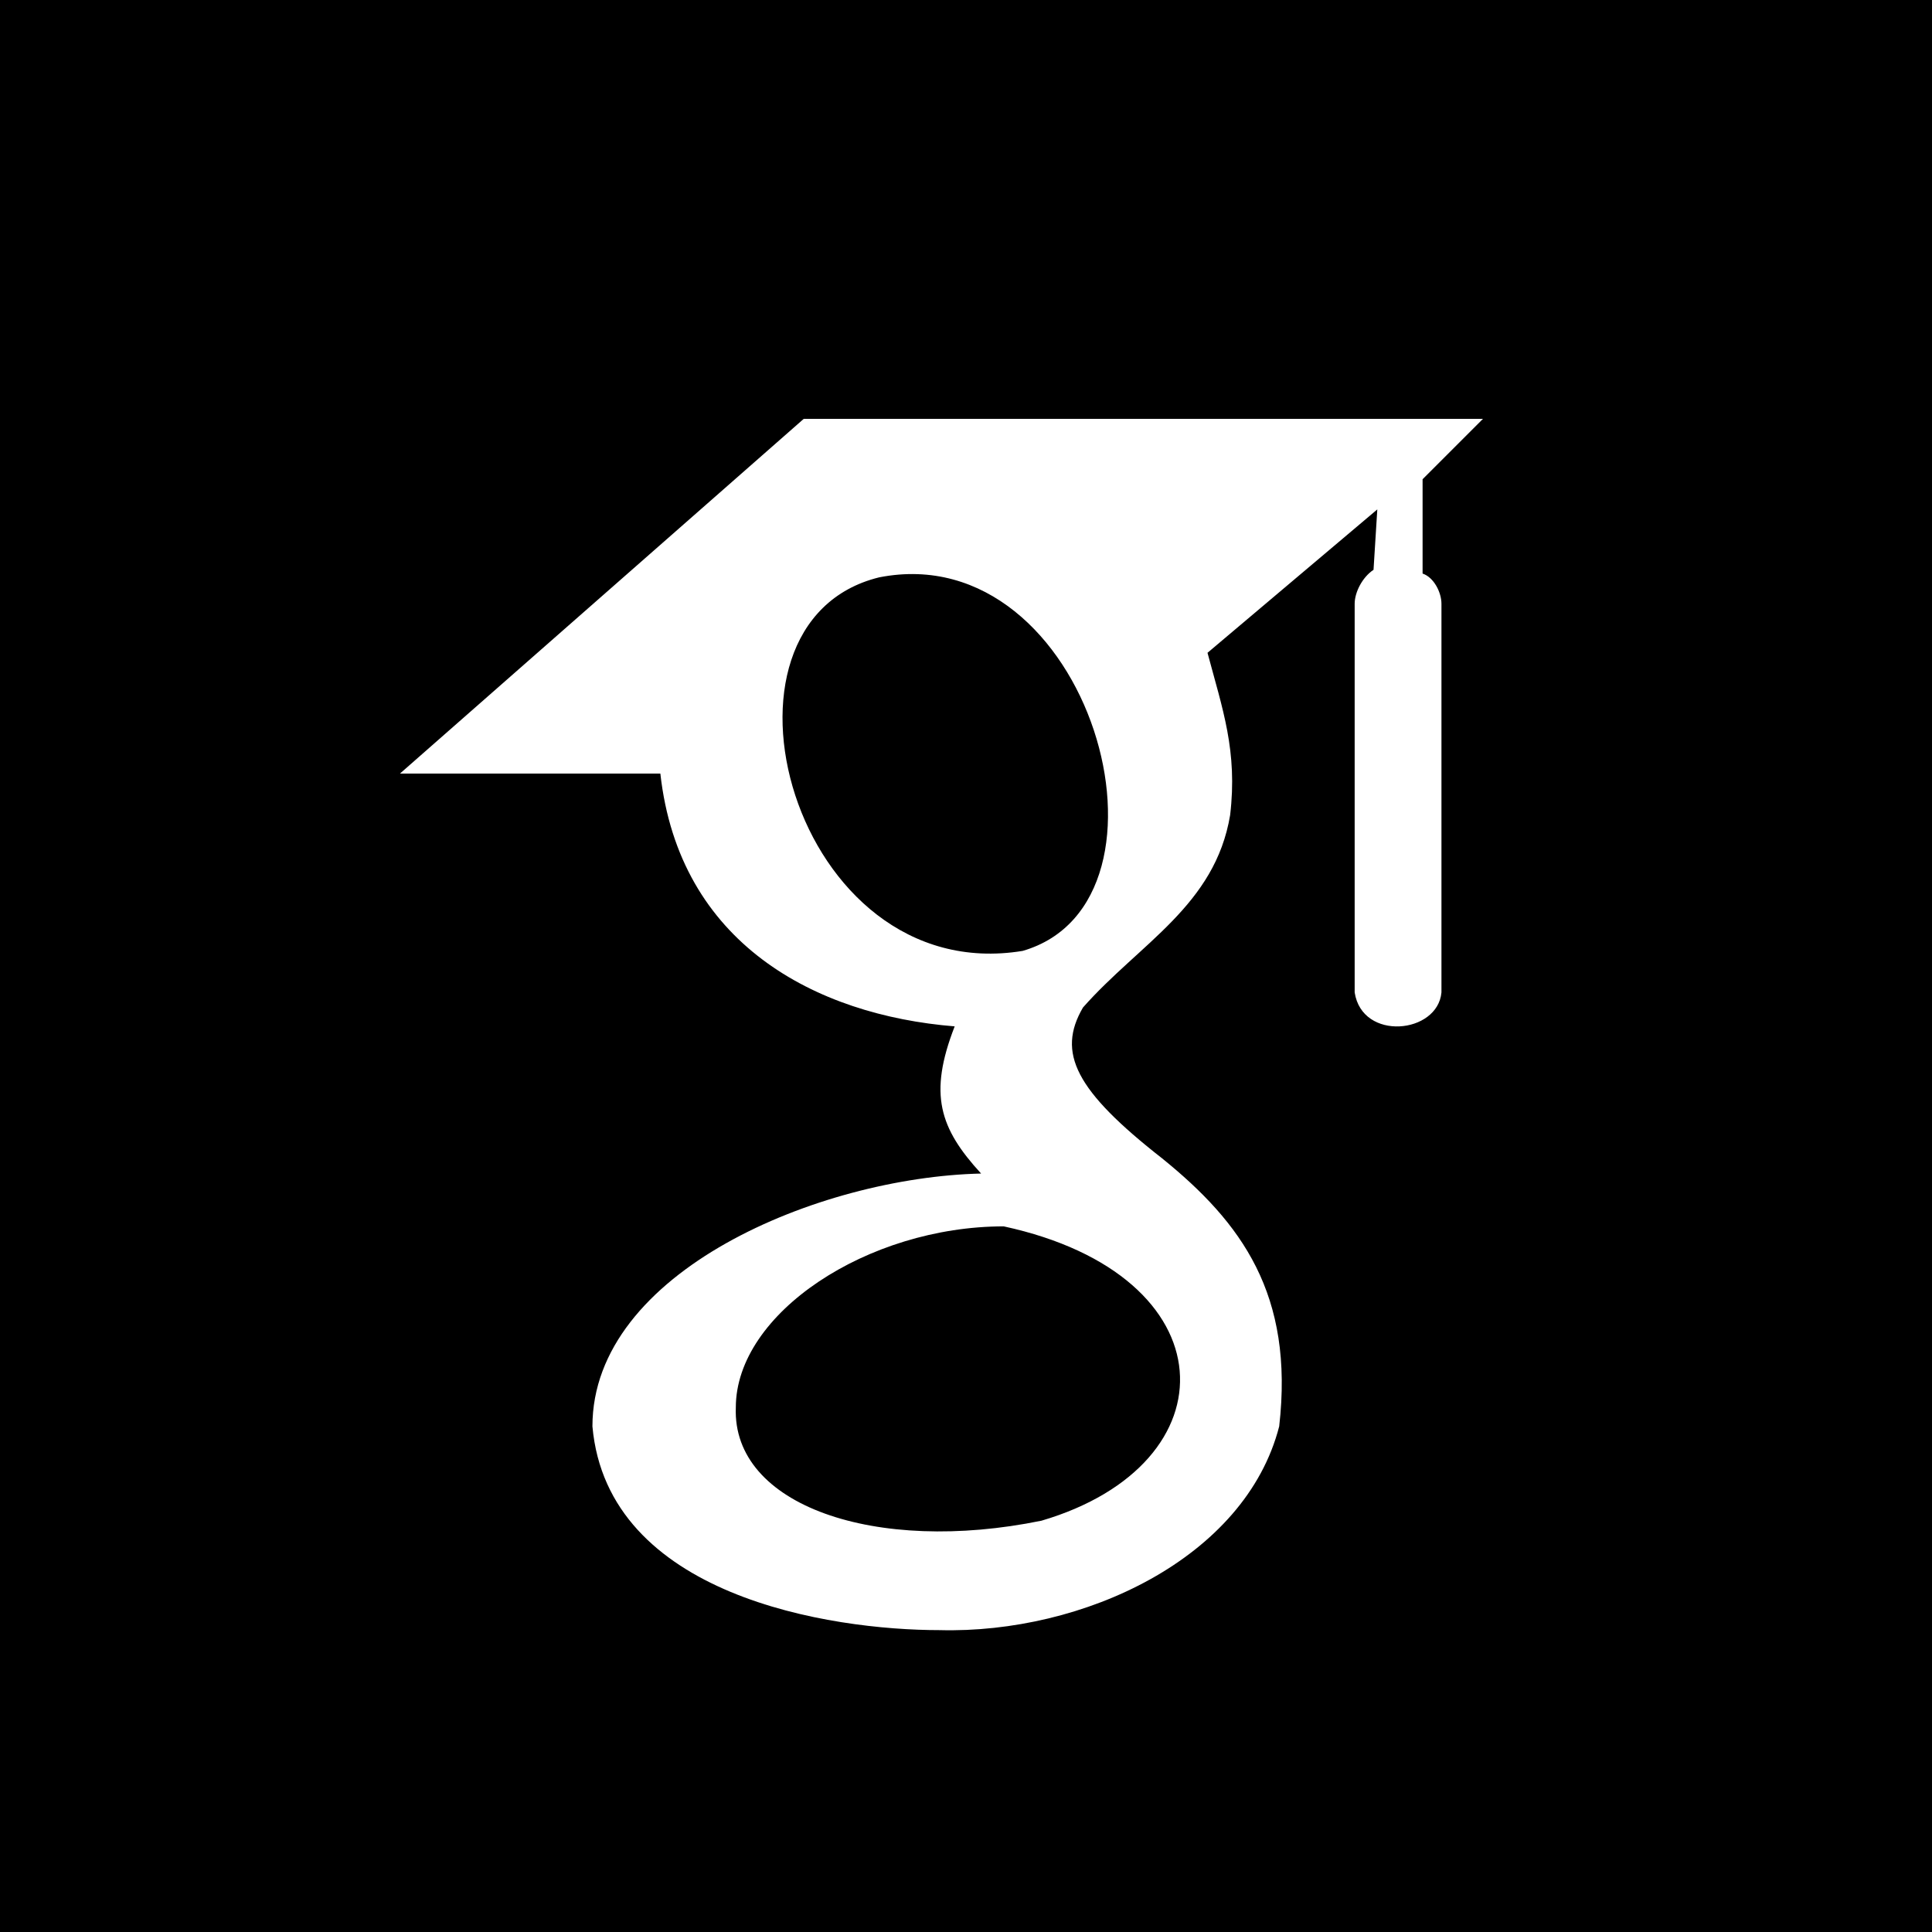
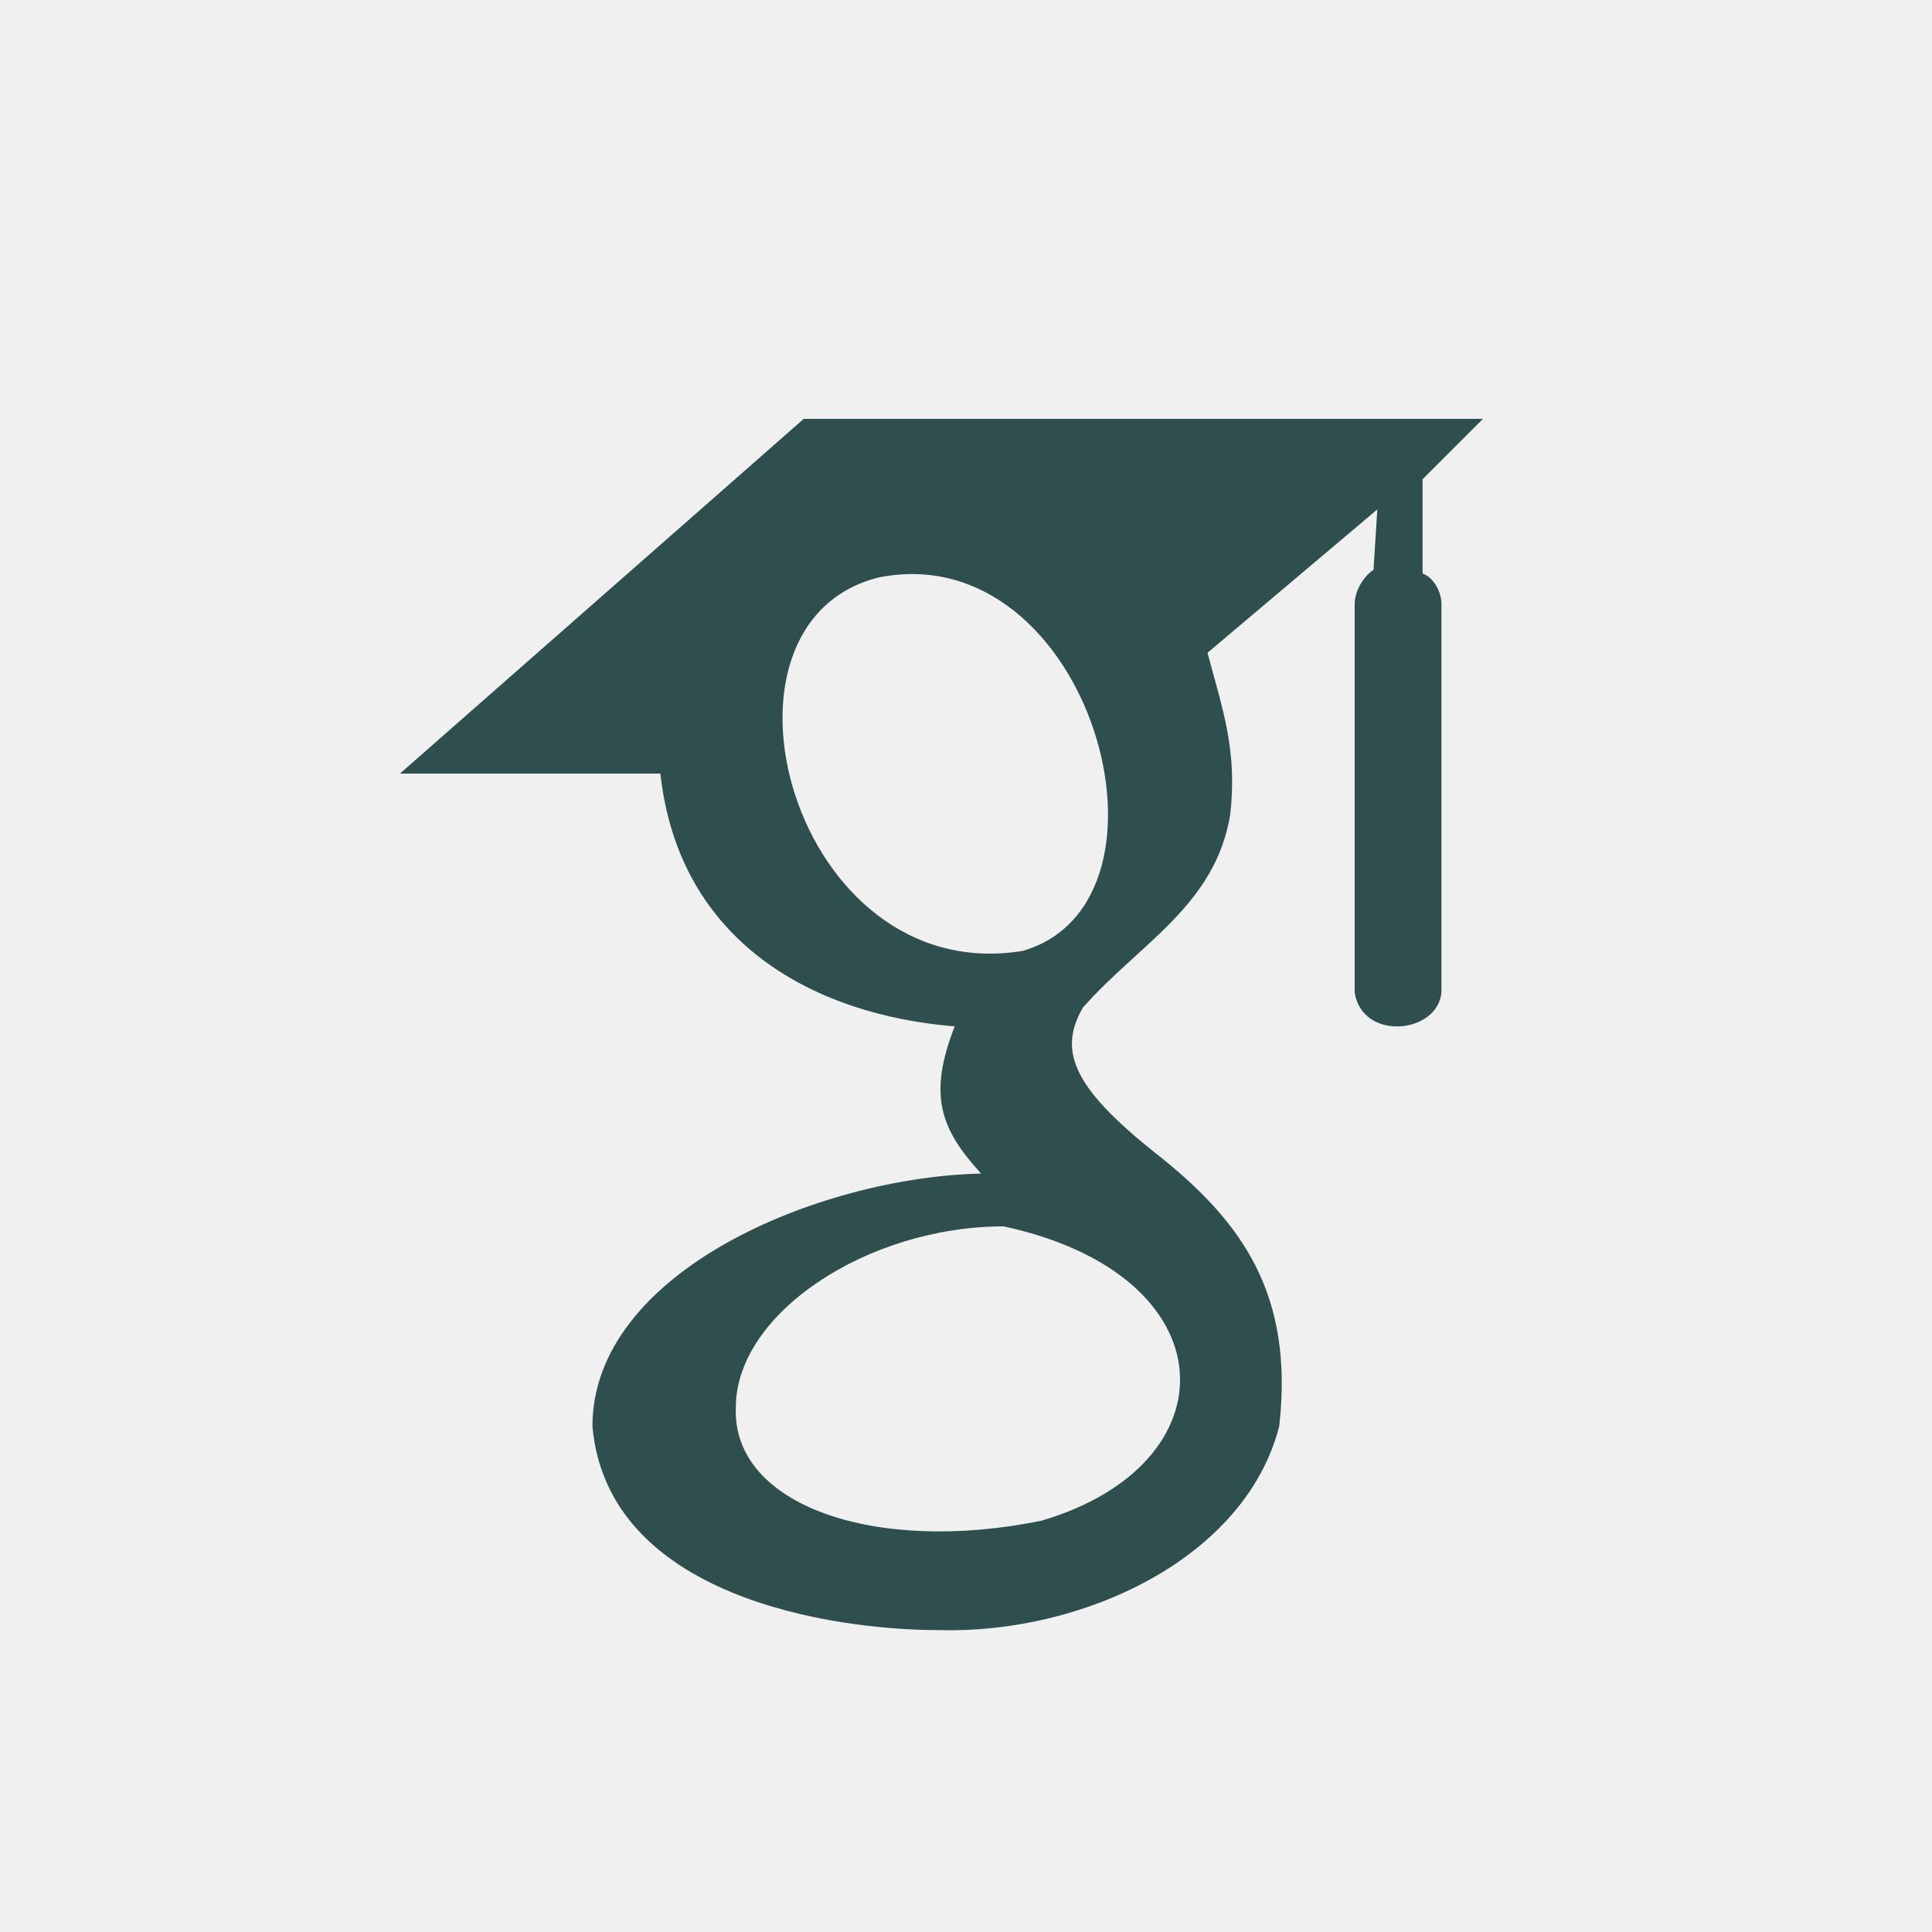
<svg xmlns="http://www.w3.org/2000/svg" aria-label="Google Scholar" role="img" viewBox="0 0 512 512">
-   <path d="m0 0H512V512H0" fill="#000" />
-   <path fill="#fff" d="m213 111-107 94h69c5 45 41 64 78 67-7 18-4 27 7 39-43 1-103 26-103 67 4 45 63 54 92 54 38 1 81-19 90-54 4-35-10-54-31-71-23-18-28-28-21-40 15-17 35-27 39-51 2-17-2-28-6-43l45-38-1 16c-3 2-5 6-5 9v103c2 13 22 11 23 0V160c0-3-2-7-5-8v-25l16-16zm58 141c-61 10-87-87-38-99 56-11 83 86 38 99zm-5 73c60 13 61 63 10 78-44 9-82-4-81-30 0-25 35-48 71-48z" />
+   <path fill="#2F4F4F" d="m213 111-107 94h69c5 45 41 64 78 67-7 18-4 27 7 39-43 1-103 26-103 67 4 45 63 54 92 54 38 1 81-19 90-54 4-35-10-54-31-71-23-18-28-28-21-40 15-17 35-27 39-51 2-17-2-28-6-43l45-38-1 16c-3 2-5 6-5 9v103c2 13 22 11 23 0V160c0-3-2-7-5-8v-25l16-16zm58 141c-61 10-87-87-38-99 56-11 83 86 38 99zm-5 73c60 13 61 63 10 78-44 9-82-4-81-30 0-25 35-48 71-48z" />
</svg>
